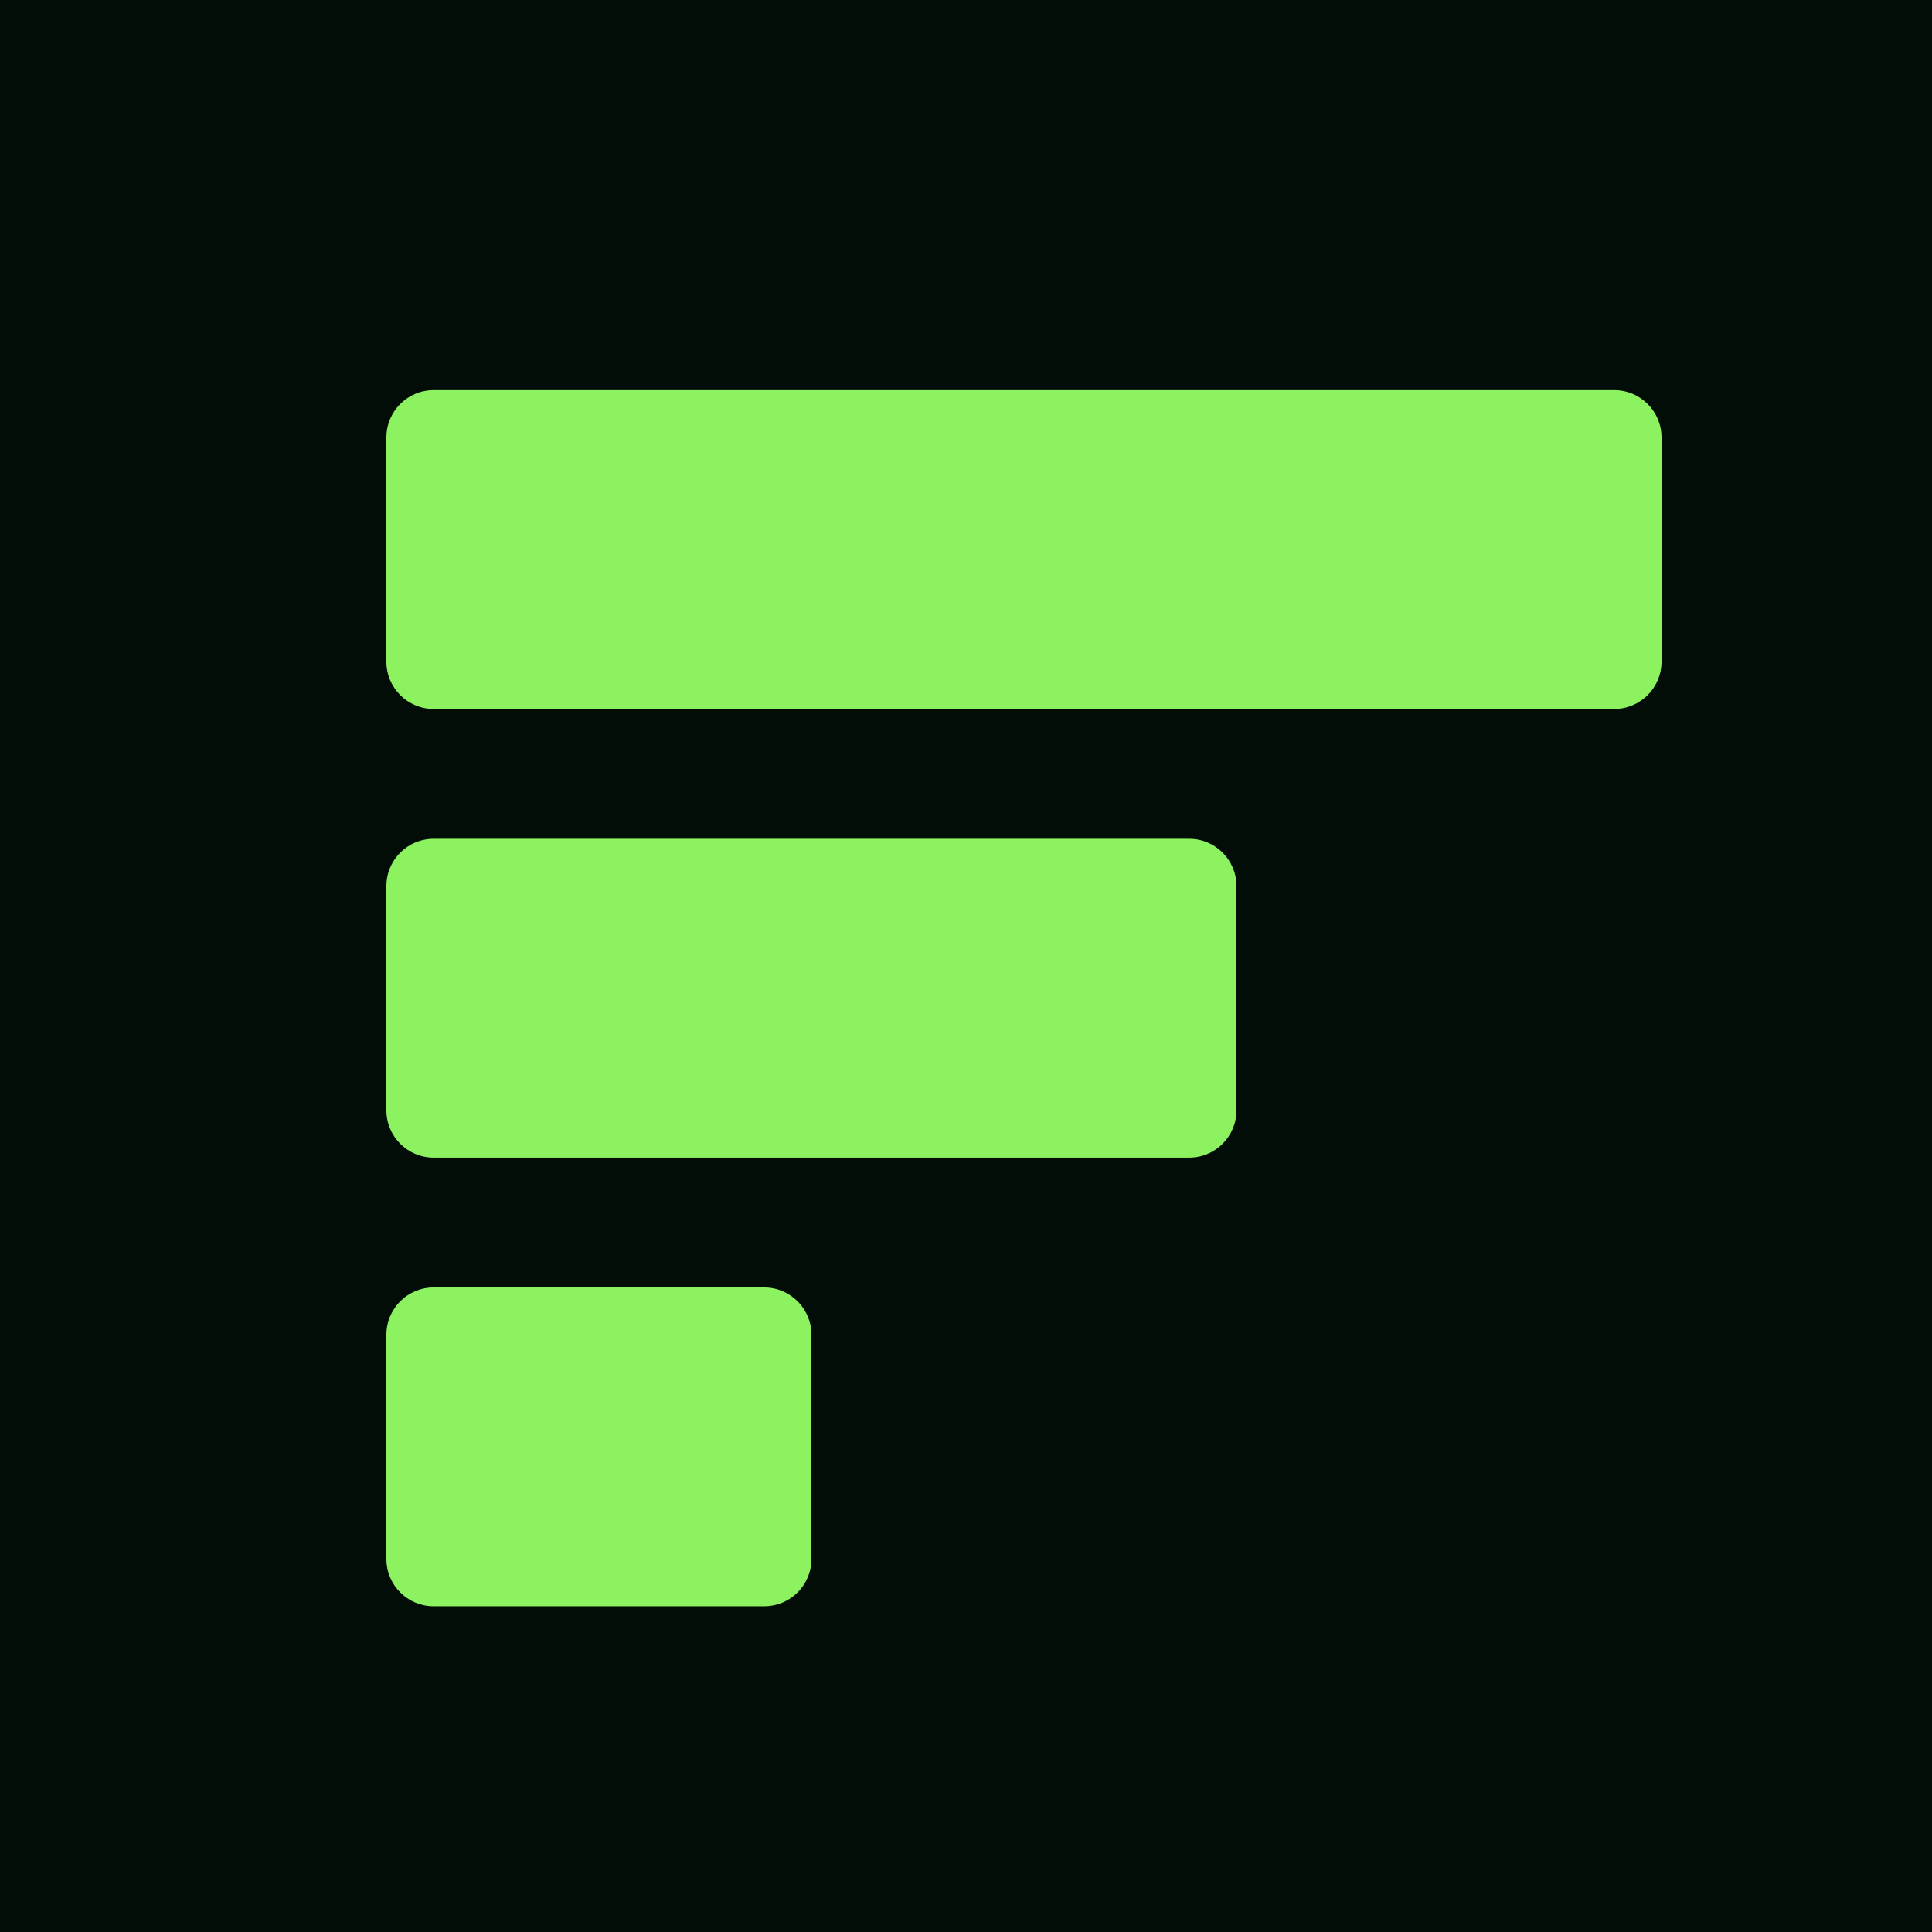
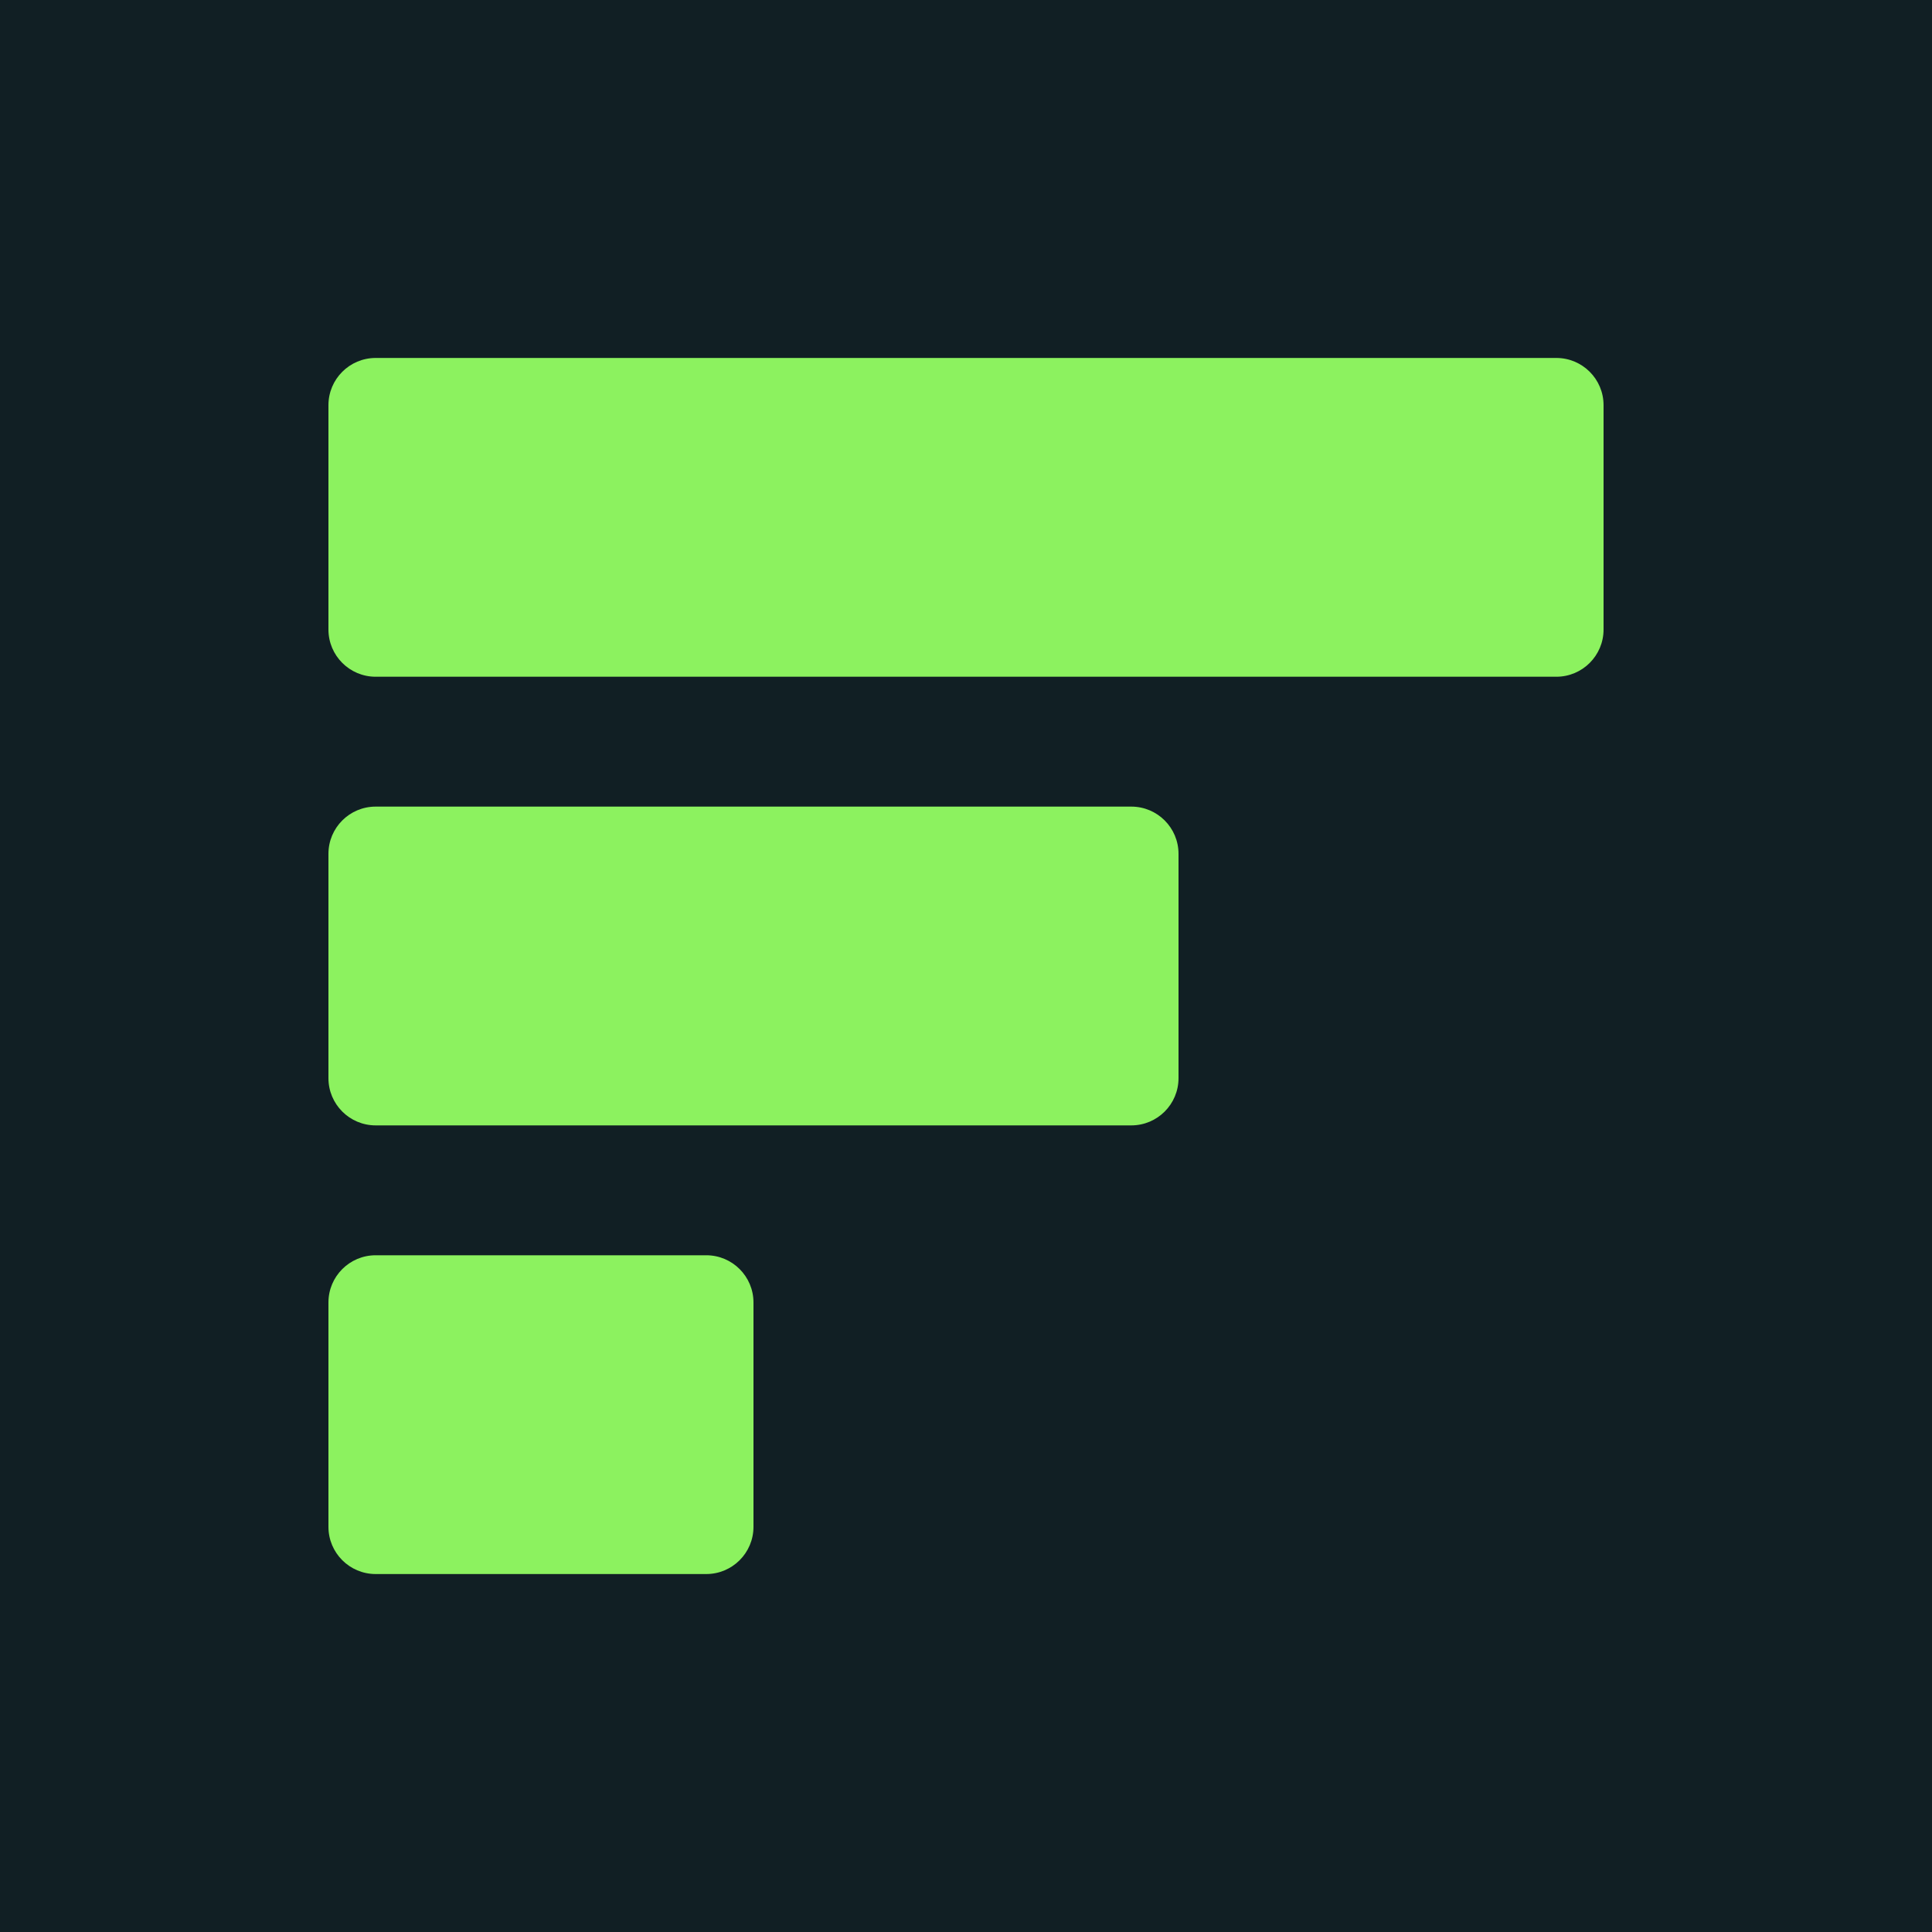
- <svg xmlns="http://www.w3.org/2000/svg" viewBox="0 0 120 120">
-   <rect width="120" height="120" fill="#020D08" />
-   <g fill="#8CF25F" transform="translate(24 24.2333) scale(.733333)">
+ <svg xmlns="http://www.w3.org/2000/svg" viewBox="0 0 120 120" width="120" height="120">
+   <rect width="120" height="120" rx="0" fill="#111F24" />
+   <g fill="#8CF25F" transform="translate(60 60) scale(0.7333333) translate(-54 -51.5)">
    <rect width="108" height="27" rx="4" />
    <rect y="38" width="72" height="27" rx="4" />
    <rect y="76" width="36" height="27" rx="4" />
  </g>
</svg>
